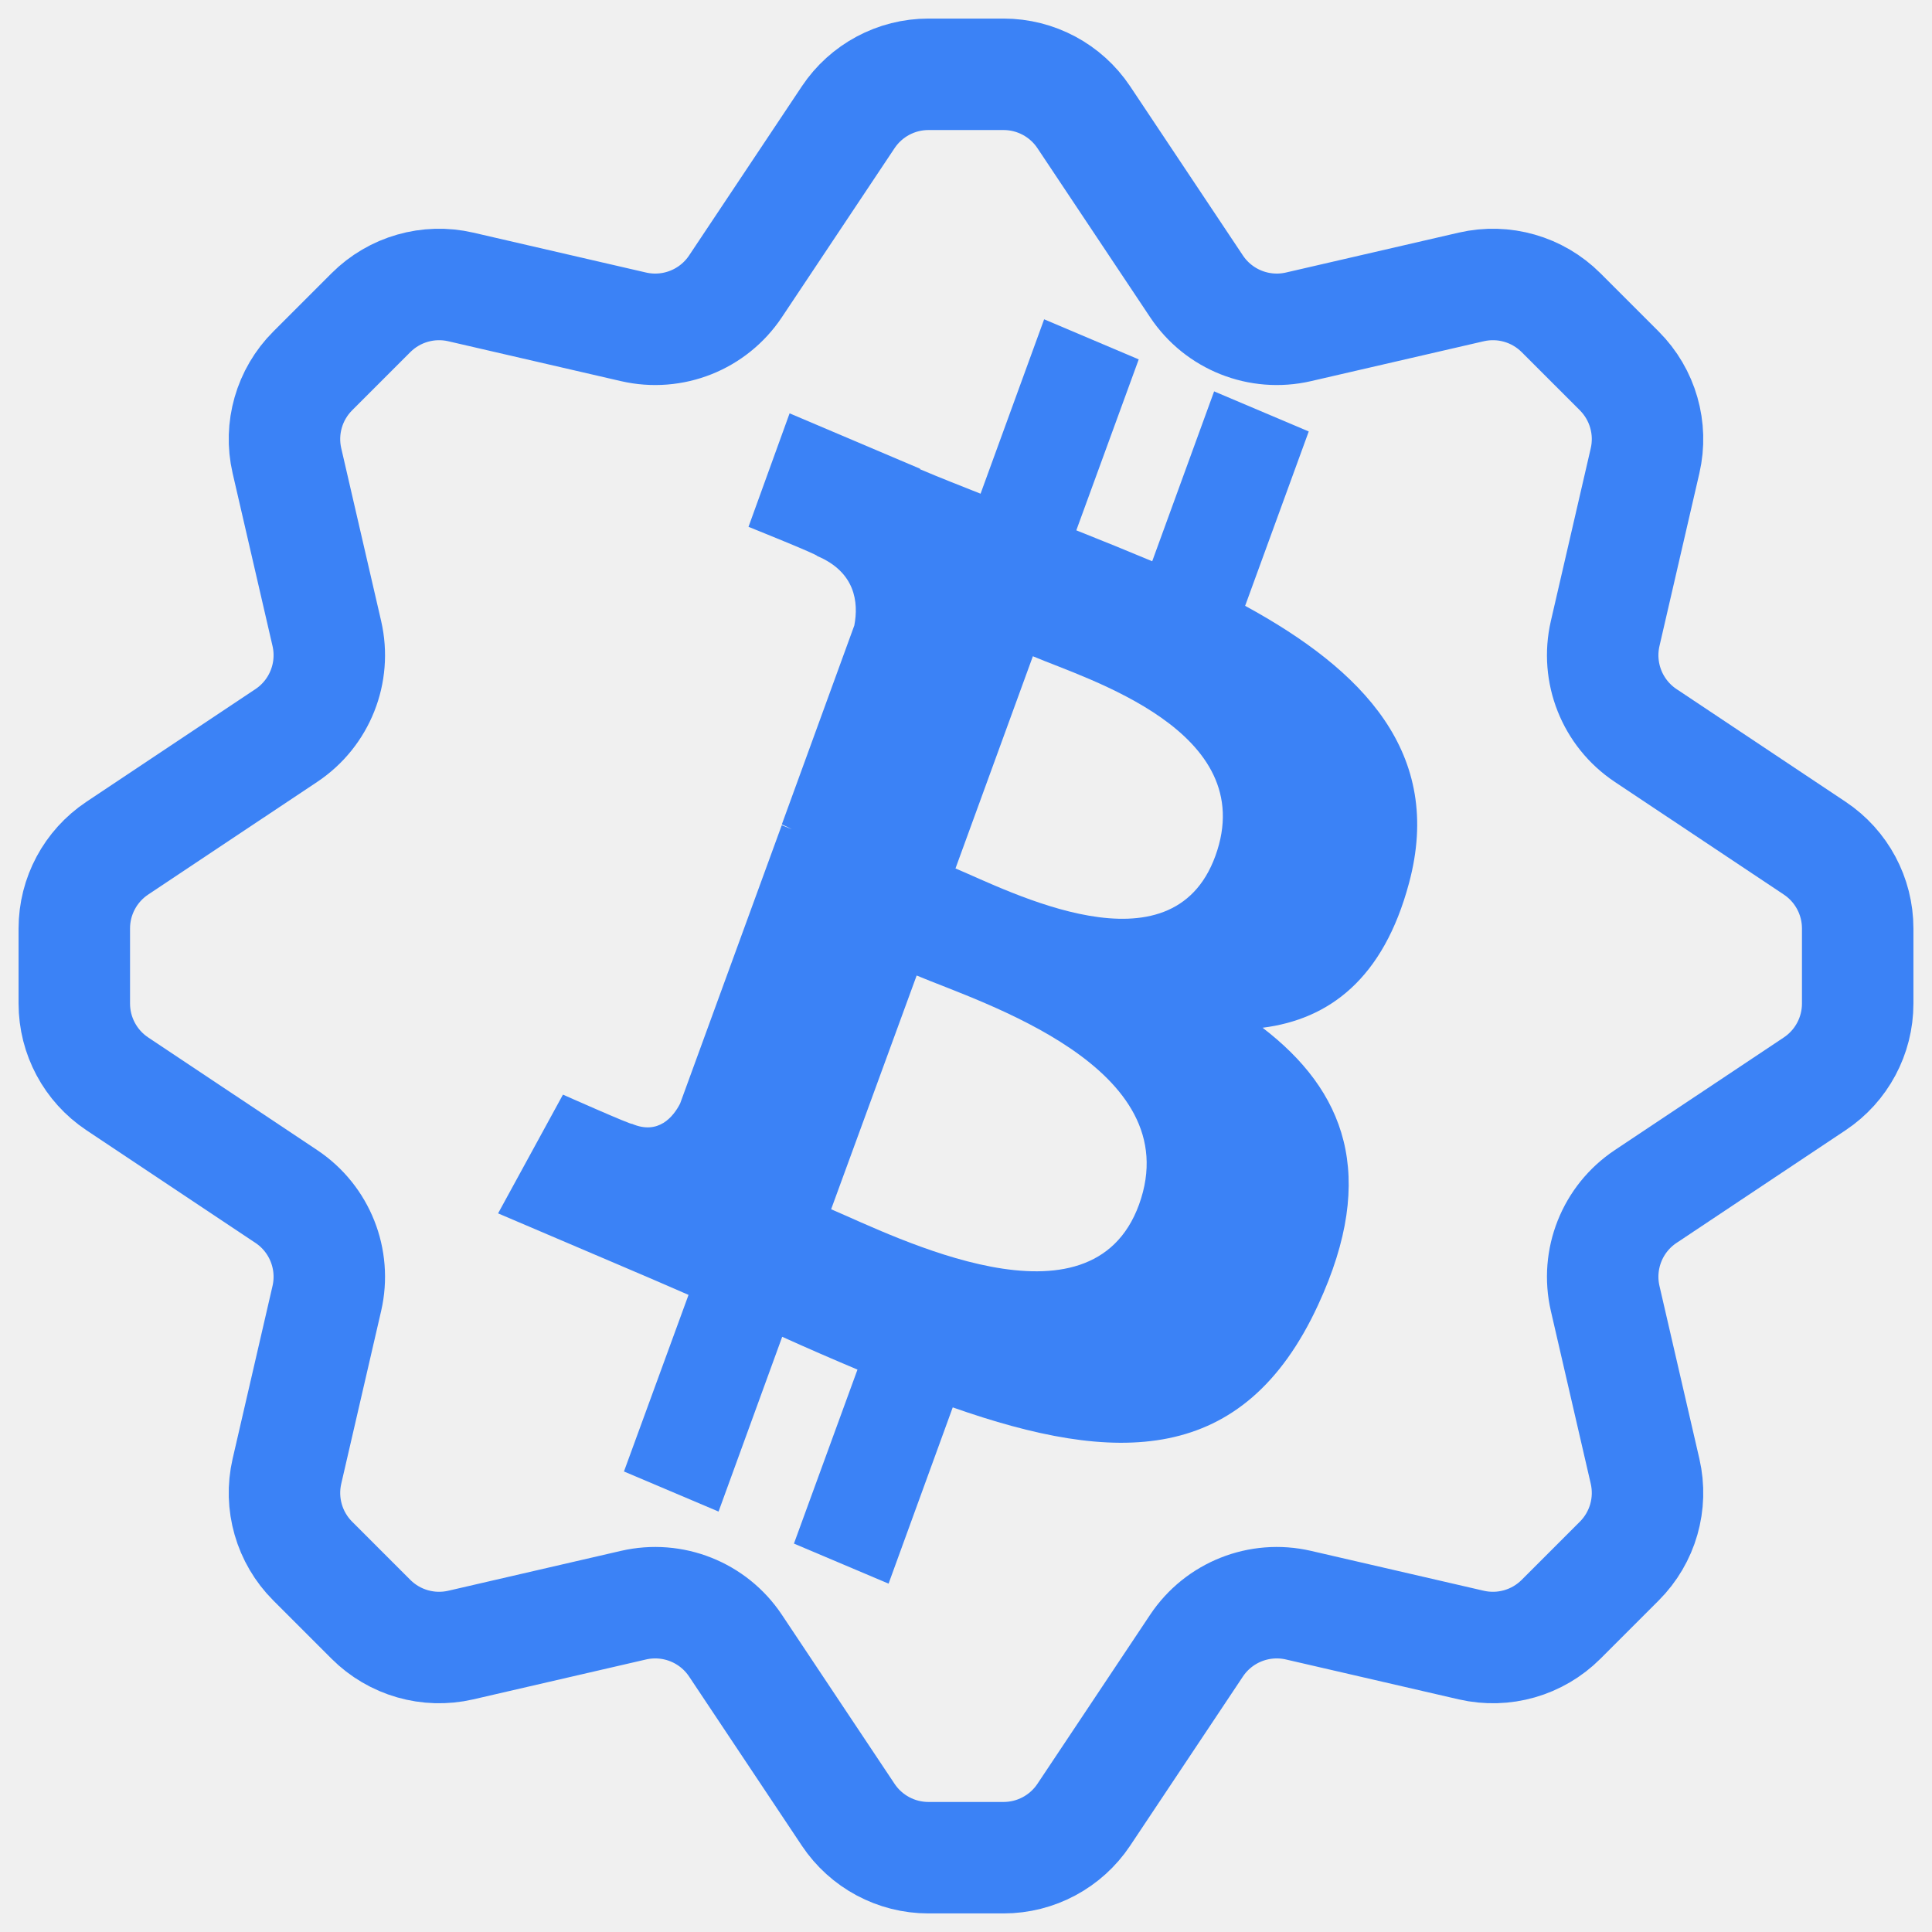
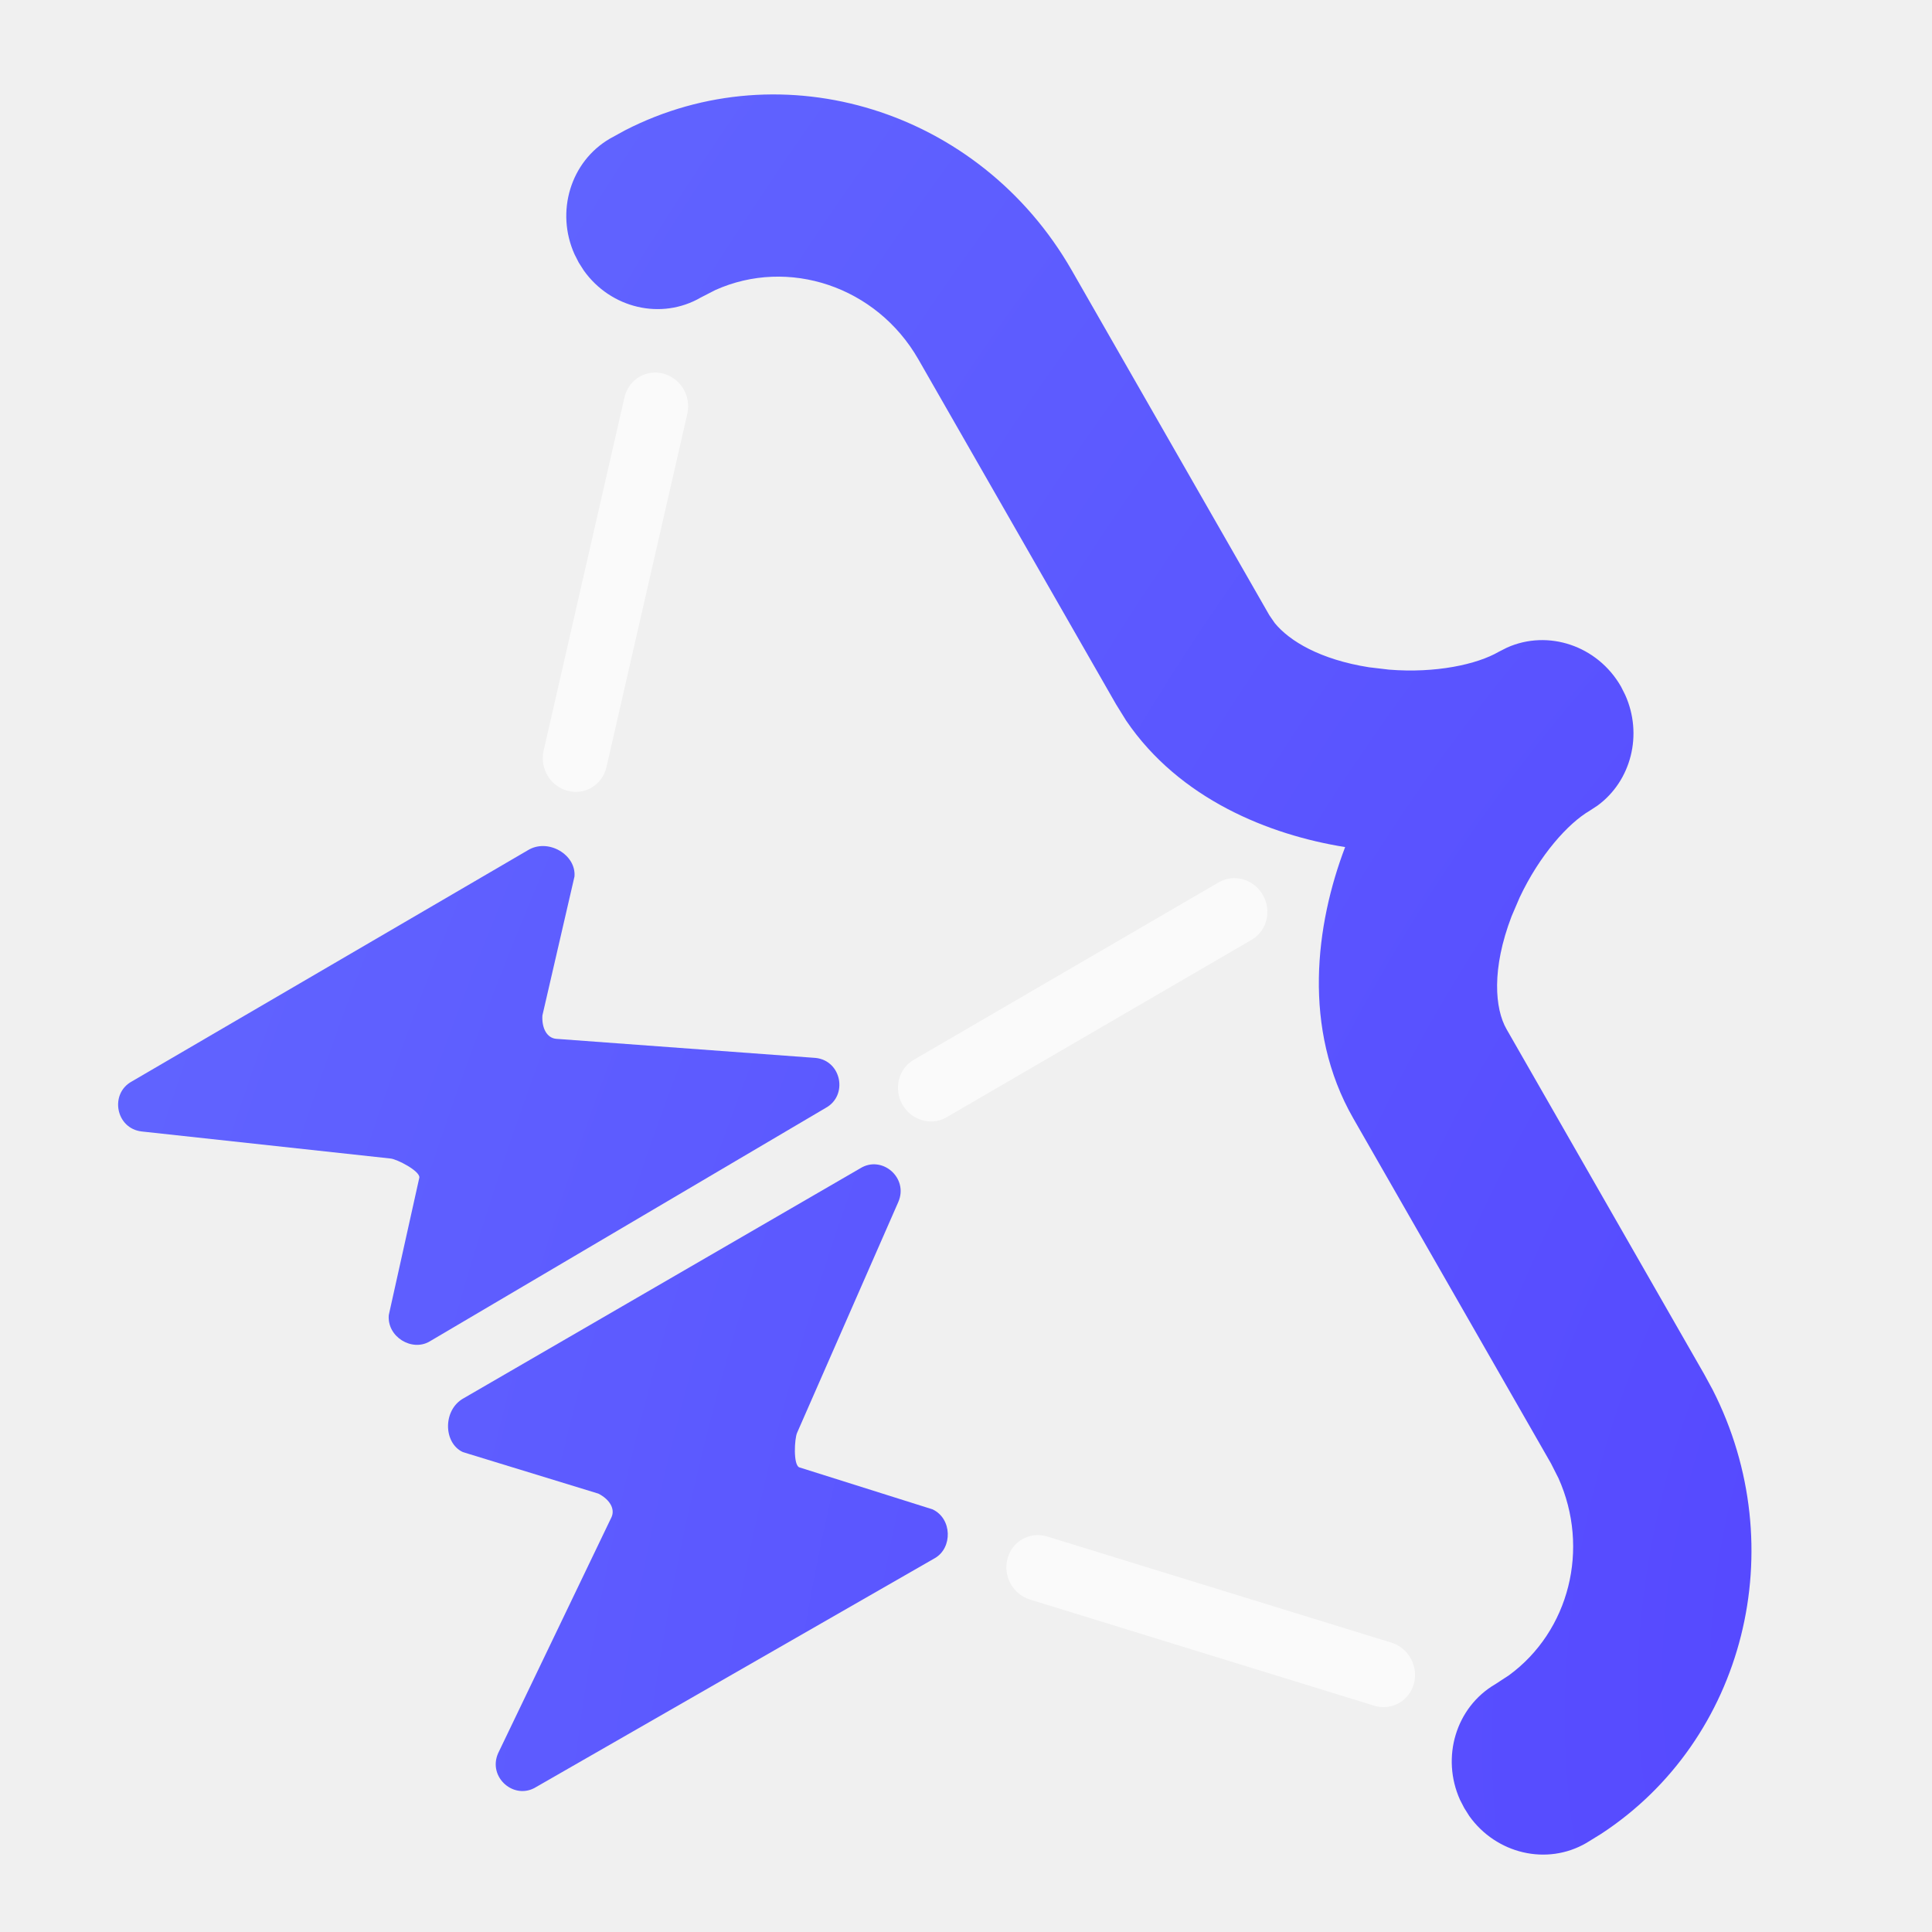
- <svg xmlns="http://www.w3.org/2000/svg" width="52" height="52" viewBox="0 0 52 52" fill="none">
-   <g clip-path="url(#clip0_73_28)">
-     <g clip-path="url(#clip1_73_28)">
-       <path d="M37.923 23.771C38.867 20.268 36.673 18.03 33.513 16.306L35.225 11.613L32.678 10.534L31.012 15.106C30.341 14.826 29.651 14.544 28.969 14.274L30.649 9.673L28.103 8.594L26.392 13.288C25.837 13.066 25.291 12.856 24.757 12.627L24.767 12.617L21.252 11.125L20.146 14.18C20.146 14.18 22.036 14.938 21.995 14.965C23.019 15.397 23.114 16.209 22.994 16.834L21.043 22.189C21.116 22.22 21.206 22.263 21.313 22.32L21.041 22.21L18.305 29.703C18.125 30.053 17.725 30.555 17.01 30.248C17.023 30.293 15.152 29.462 15.152 29.462L13.406 32.658L16.722 34.072C17.338 34.333 17.935 34.592 18.532 34.852L16.794 39.605L19.34 40.684L21.053 35.98C21.748 36.295 22.418 36.584 23.079 36.863L21.369 41.546L23.916 42.624L25.643 37.88C30.022 39.421 33.467 39.475 35.478 35.12C37.102 31.609 36.174 29.344 33.983 27.662C35.772 27.436 37.234 26.347 37.923 23.771ZM30.657 32.422C29.362 35.975 24.1 33.284 22.37 32.547L24.672 26.256C26.394 26.982 32.001 28.715 30.657 32.422ZM32.712 23.038C31.535 26.276 27.159 23.978 25.717 23.374L27.8 17.663C29.241 18.277 33.936 19.668 32.712 23.038Z" fill="#3B82F6" />
-     </g>
-     <path d="M17.052 8.797L12.401 7.723C11.53 7.522 10.616 7.784 9.983 8.417L8.417 9.983C7.784 10.616 7.522 11.53 7.723 12.401L8.797 17.052C9.039 18.104 8.606 19.196 7.708 19.795L3.155 22.83C2.434 23.311 2 24.121 2 24.989V27.011C2 27.879 2.434 28.689 3.155 29.17L7.708 32.205C8.606 32.804 9.039 33.896 8.797 34.947L7.723 39.599C7.522 40.471 7.784 41.384 8.417 42.017L9.983 43.583C10.616 44.216 11.53 44.478 12.401 44.277L17.052 43.203C18.104 42.961 19.196 43.394 19.795 44.292L22.83 48.845C23.311 49.566 24.121 50 24.989 50H27.011C27.879 50 28.689 49.566 29.17 48.845L32.205 44.292C32.804 43.394 33.896 42.961 34.947 43.203L39.599 44.277C40.471 44.478 41.384 44.216 42.017 43.583L43.583 42.017C44.216 41.384 44.478 40.471 44.277 39.599L43.203 34.947C42.961 33.896 43.394 32.804 44.292 32.205L48.845 29.17C49.566 28.689 50 27.879 50 27.011V24.989C50 24.121 49.566 23.311 48.845 22.83L44.292 19.795C43.394 19.196 42.961 18.104 43.203 17.052L44.277 12.401C44.478 11.53 44.216 10.616 43.583 9.983L42.017 8.417C41.384 7.784 40.471 7.522 39.599 7.723L34.947 8.797C33.896 9.039 32.804 8.606 32.205 7.708L29.17 3.155C28.689 2.434 27.879 2 27.011 2H24.989C24.121 2 23.311 2.434 22.83 3.155L19.795 7.708C19.196 8.606 18.104 9.039 17.052 8.797Z" stroke="#3B82F6" stroke-width="3" stroke-linejoin="round" />
+ <svg xmlns="http://www.w3.org/2000/svg" width="38" height="38" viewBox="0 0 38 38" fill="none">
+   <g clip-path="url(#clip0_11550_6)">
+     <path d="M30.505 28.782L26.617 21.996C25.606 20.231 25.878 18.182 26.457 16.661C24.96 16.422 23.199 15.716 22.151 14.175L21.952 13.854L18.064 7.069C17.239 5.629 15.505 5.06 14.069 5.705L13.787 5.85C13.006 6.304 12.011 6.063 11.483 5.321L11.384 5.166L11.3 5.001C10.926 4.169 11.217 3.18 11.997 2.726L12.294 2.563C15.397 0.969 19.268 2.156 21.079 5.315L24.966 12.1L25.072 12.254C25.363 12.611 25.971 12.973 26.924 13.124L27.321 13.171C28.236 13.245 29.051 13.069 29.48 12.819L29.64 12.738C30.446 12.376 31.42 12.696 31.883 13.504L31.966 13.669C32.315 14.445 32.087 15.357 31.421 15.845L31.27 15.944C30.842 16.194 30.283 16.817 29.889 17.653L29.731 18.022C29.334 19.059 29.401 19.84 29.632 20.243L33.519 27.028L33.686 27.335C35.269 30.441 34.319 34.221 31.492 36.07L31.203 36.248C30.423 36.702 29.428 36.461 28.899 35.719L28.8 35.562L28.716 35.399C28.342 34.567 28.633 33.578 29.414 33.124L29.68 32.95C30.867 32.081 31.275 30.458 30.653 29.074L30.505 28.782Z" fill="url(#paint0_radial_11550_6)" />
+     <path d="M11.299 17.241L10.67 19.966C10.669 19.97 10.668 19.974 10.668 19.978C10.655 20.232 10.762 20.414 10.935 20.432L16.043 20.808C16.555 20.863 16.683 21.551 16.239 21.792L8.448 26.386C8.101 26.589 7.609 26.294 7.647 25.865L8.248 23.161C8.26 23.031 7.812 22.801 7.684 22.787L2.79 22.255C2.277 22.199 2.15 21.511 2.594 21.27L10.381 16.724C10.778 16.479 11.337 16.811 11.299 17.241Z" fill="url(#paint1_radial_11550_6)" />
+     <path d="M9.104 28.561L11.76 29.375C11.764 29.376 11.768 29.378 11.772 29.379C11.996 29.495 12.1 29.68 12.028 29.84L9.797 34.485C9.589 34.96 10.117 35.416 10.546 35.148L18.389 30.646C18.737 30.445 18.73 29.869 18.342 29.687L15.718 28.86C15.6 28.804 15.626 28.299 15.678 28.181L17.668 23.643C17.876 23.168 17.348 22.712 16.919 22.98L9.119 27.502C8.709 27.727 8.716 28.38 9.104 28.561Z" fill="url(#paint2_radial_11550_6)" />
+     <path d="M19.817 30.653C19.91 30.311 20.26 30.117 20.597 30.221L27.368 32.309L27.399 32.319C27.717 32.436 27.9 32.786 27.809 33.117C27.718 33.449 27.387 33.641 27.06 33.558L27.028 33.549L20.258 31.461C19.92 31.357 19.723 30.995 19.817 30.653ZM12.292 7.782C12.384 7.455 12.714 7.262 13.045 7.348C13.386 7.438 13.598 7.791 13.519 8.138L11.928 15.09C11.848 15.436 11.507 15.645 11.166 15.555C10.825 15.466 10.613 15.113 10.692 14.766L12.283 7.814L12.292 7.782Z" fill="white" fill-opacity="0.66" />
+     <path d="M23.97 17.355C24.271 17.18 24.66 17.291 24.839 17.603C25.018 17.915 24.919 18.31 24.618 18.485L18.619 21.975L18.591 21.99C18.294 22.143 17.924 22.029 17.75 21.727C17.572 21.415 17.671 21.02 17.972 20.845L23.97 17.355Z" fill="white" fill-opacity="0.66" />
  </g>
  <defs>
-     <clipPath id="clip0_73_28">
-       <rect width="52" height="52" fill="white" />
-     </clipPath>
-     <clipPath id="clip1_73_28">
-       <rect width="32.919" height="47.056" fill="white" transform="translate(13.0826 -1) rotate(7.42699)" />
+     <radialGradient id="paint0_radial_11550_6" cx="0" cy="0" r="1" gradientUnits="userSpaceOnUse" gradientTransform="translate(41.4864 30.265) rotate(-157.606) scale(48.6408 70.818)">
+       <stop stop-color="#5445FF" />
+       <stop offset="1" stop-color="#636AFF" />
+     </radialGradient>
+     <radialGradient id="paint1_radial_11550_6" cx="0" cy="0" r="1" gradientUnits="userSpaceOnUse" gradientTransform="translate(41.4864 30.265) rotate(-157.606) scale(48.6408 70.818)">
+       <stop stop-color="#5445FF" />
+       <stop offset="1" stop-color="#636AFF" />
+     </radialGradient>
+     <radialGradient id="paint2_radial_11550_6" cx="0" cy="0" r="1" gradientUnits="userSpaceOnUse" gradientTransform="translate(41.4864 30.265) rotate(-157.606) scale(48.6408 70.818)">
+       <stop stop-color="#5445FF" />
+       <stop offset="1" stop-color="#636AFF" />
+     </radialGradient>
+     <clipPath id="clip0_11550_6">
+       <rect width="38" height="38" fill="white" />
    </clipPath>
  </defs>
</svg>
